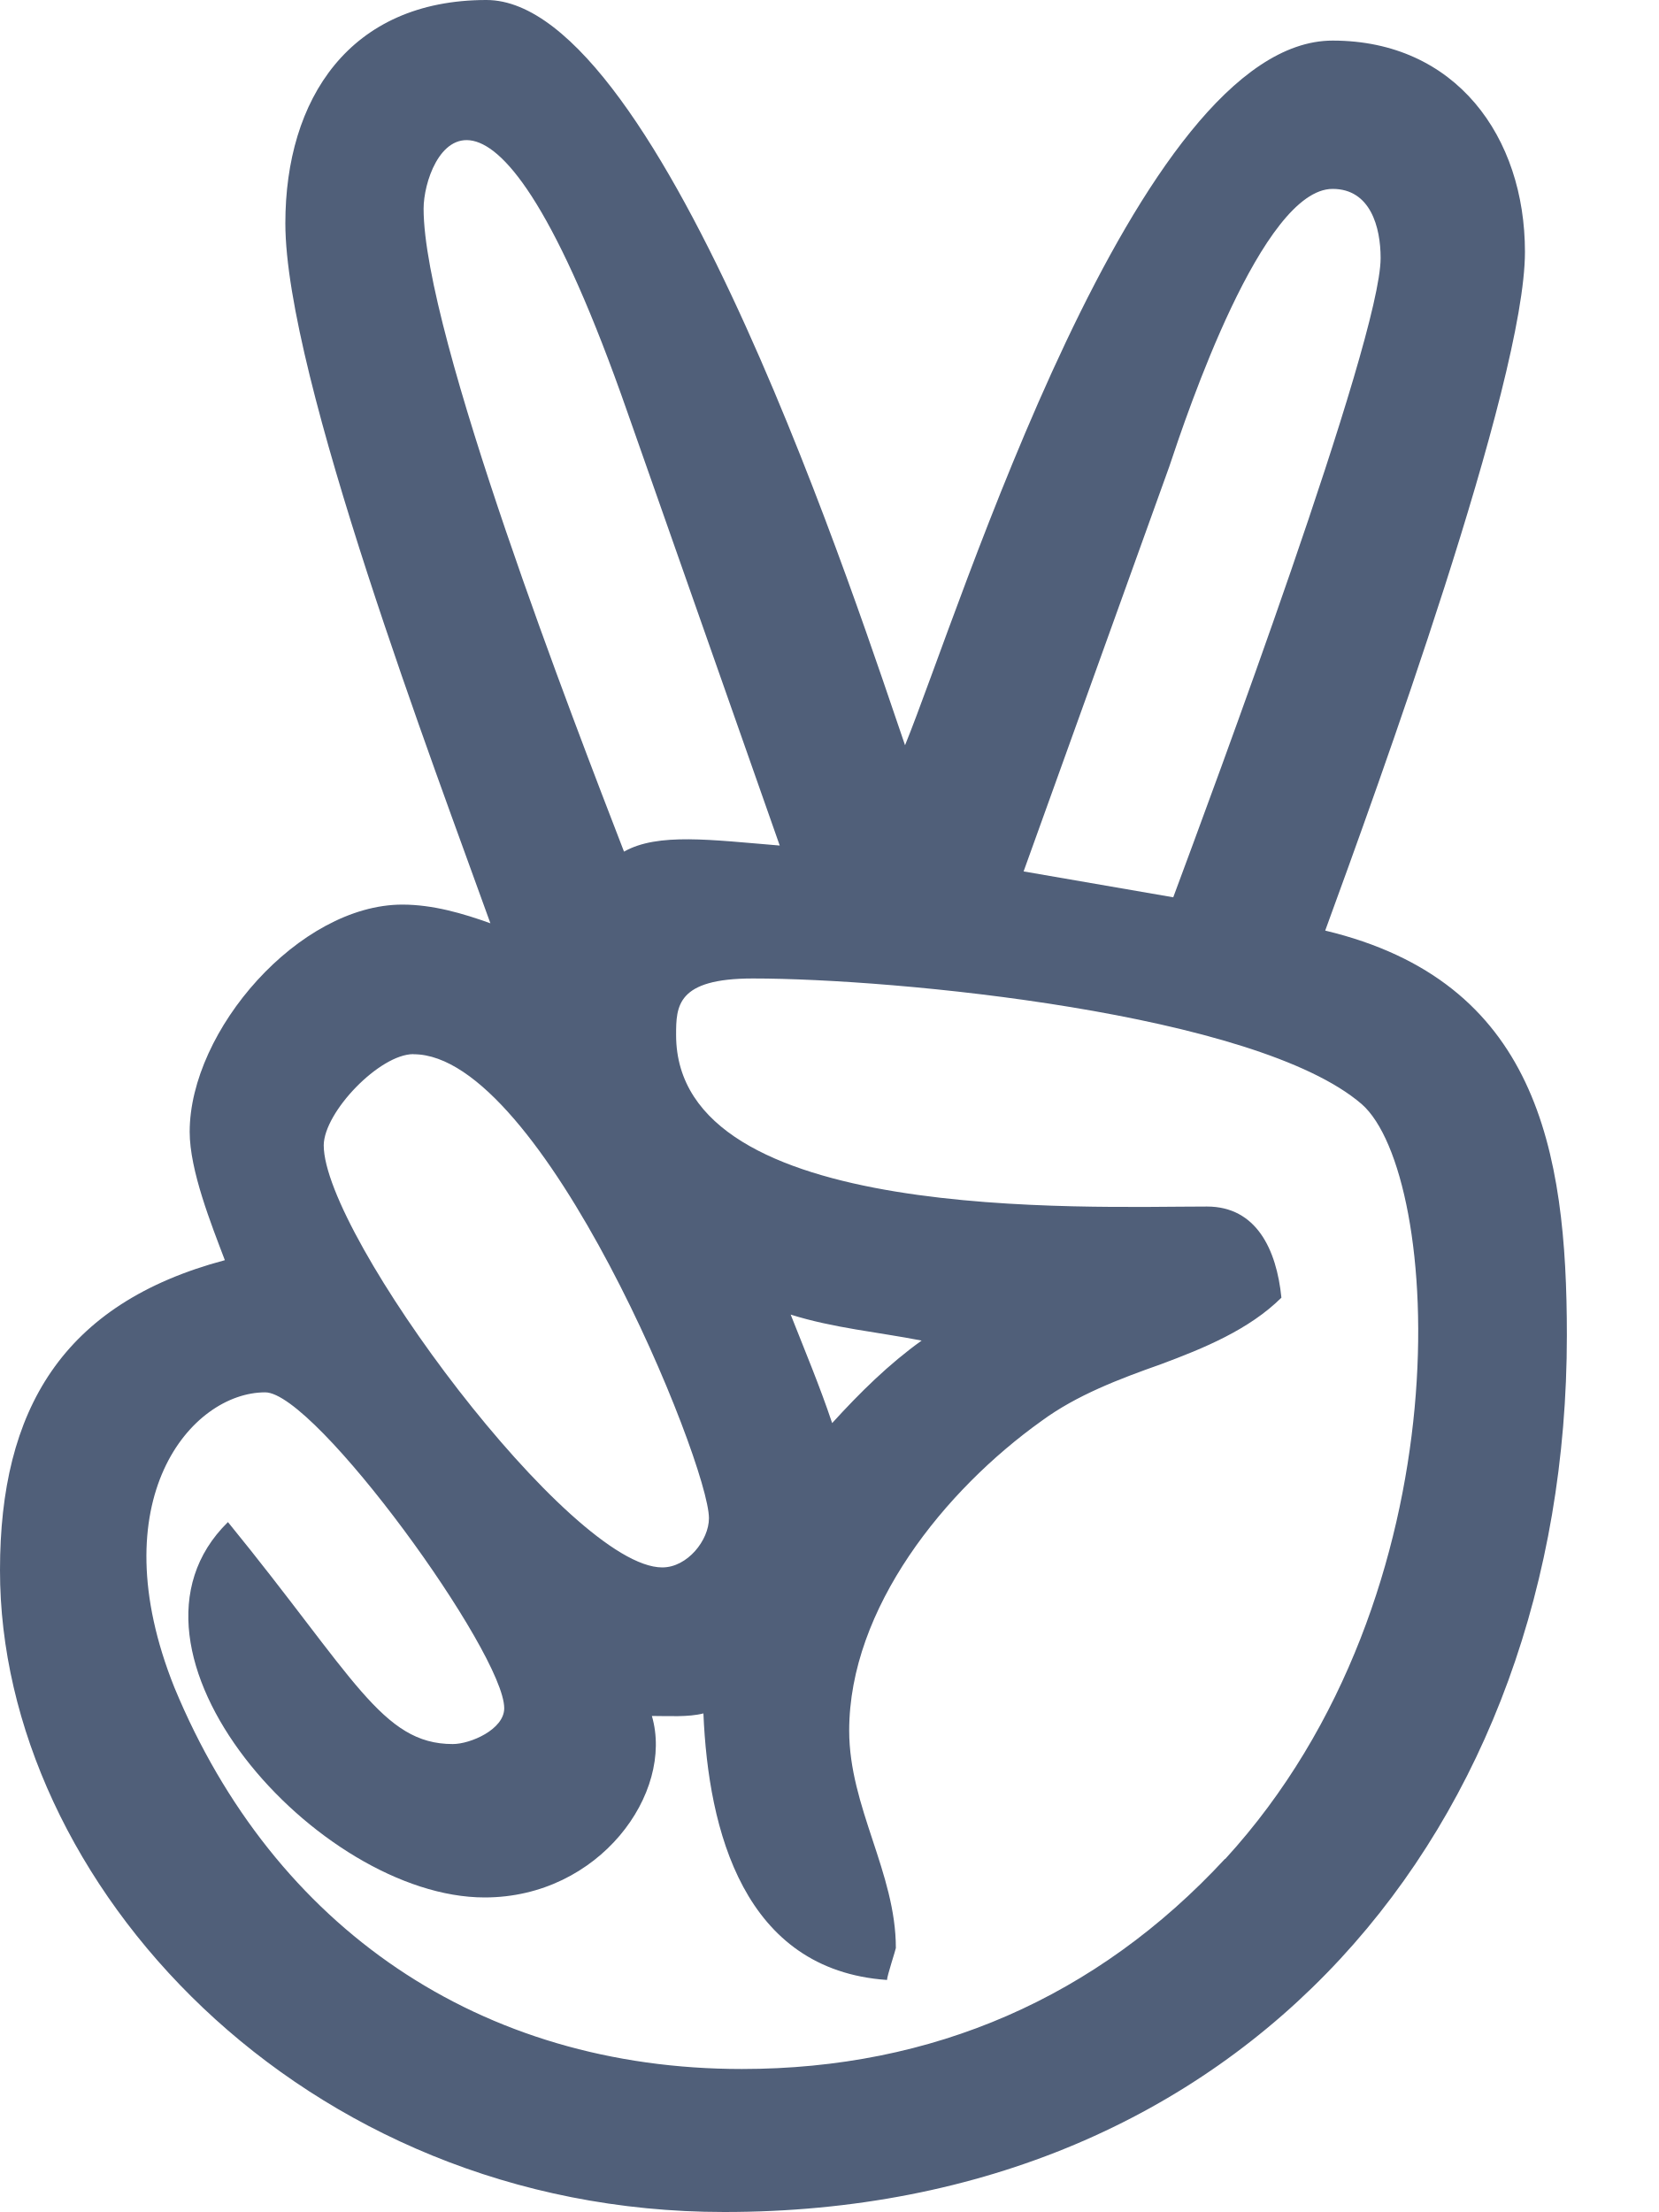
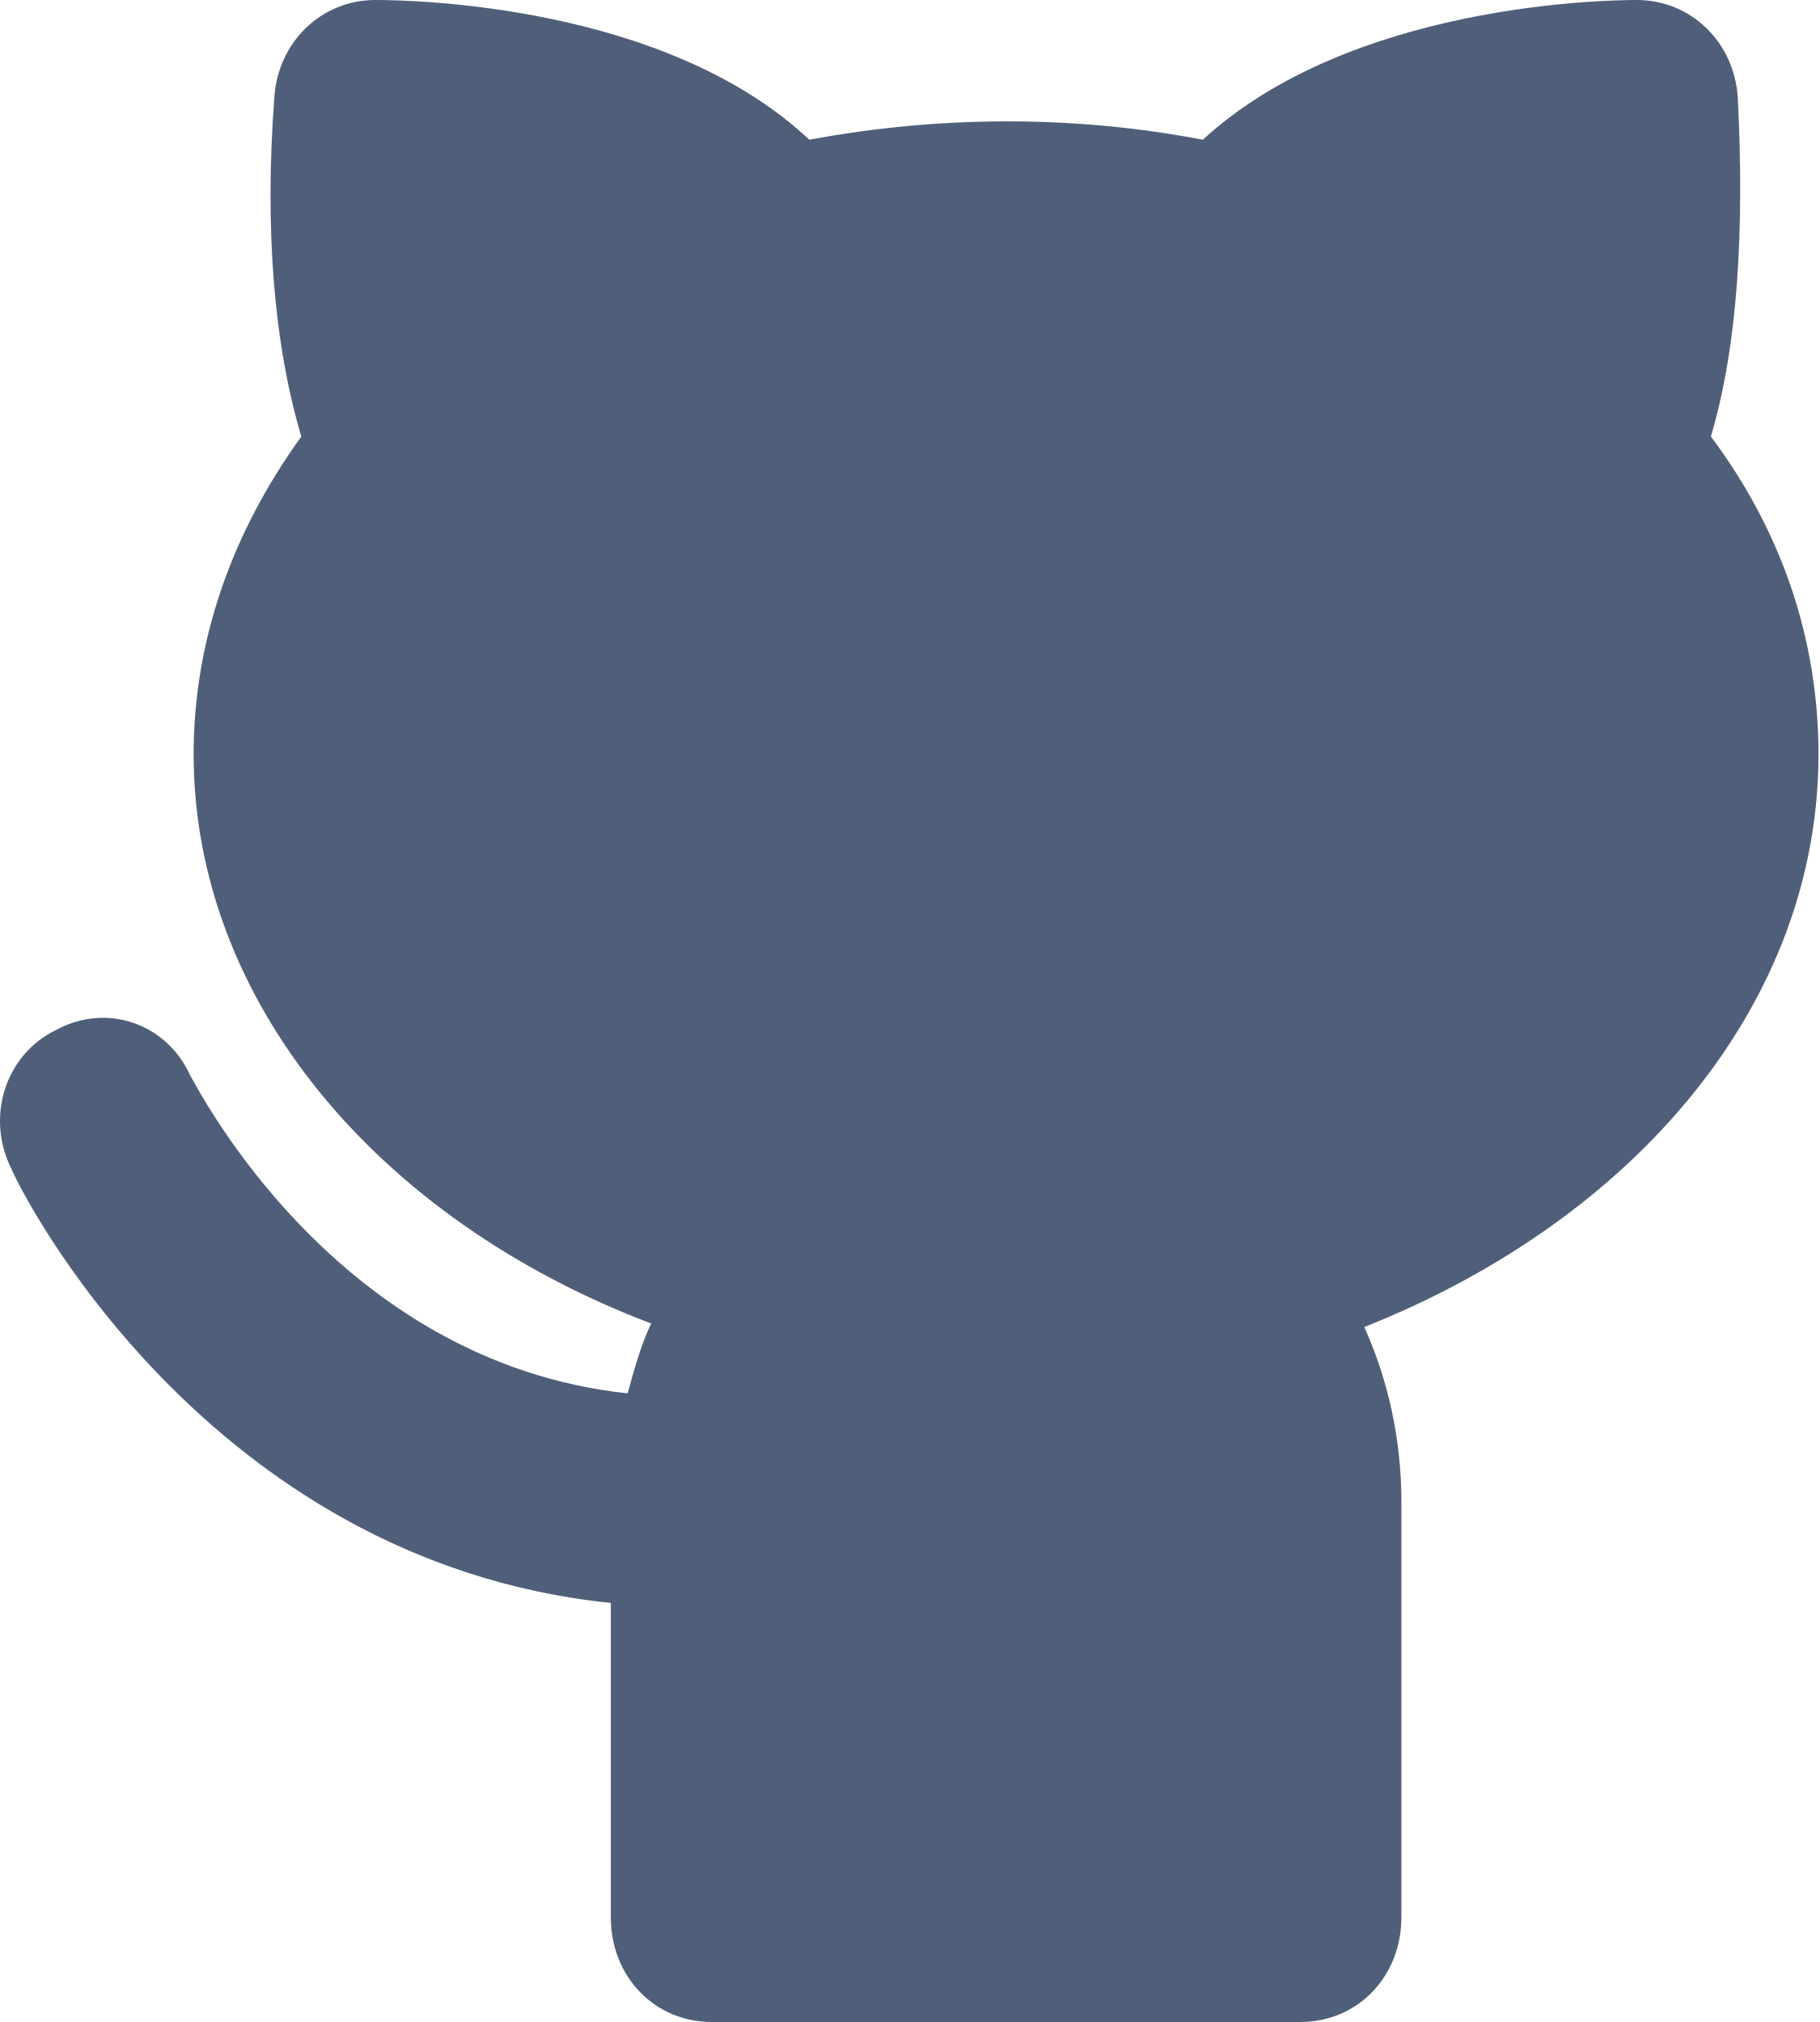
- <svg xmlns="http://www.w3.org/2000/svg" width="15" height="20" viewBox="0 0 15 20" fill="none">
-   <path d="M6.548 20C11.244 20 14.167 16.539 14.167 12.074C14.167 10.391 13.893 8.871 11.982 8.414C12.447 7.141 13.788 3.458 13.788 2.277C13.788 1.238 13.163 0.367 12.049 0.367C10.273 0.367 8.682 5.512 8.183 6.738C7.798 5.625 5.991 0 4.398 0C3.161 0 2.58 0.894 2.58 2.019C2.58 3.398 3.941 6.973 4.434 8.348C4.184 8.258 3.913 8.179 3.638 8.179C2.706 8.179 1.715 9.316 1.715 10.234C1.715 10.582 1.91 11.07 2.033 11.394C0.565 11.785 4.77463e-06 12.746 4.77463e-06 14.195C-0.004 17.015 2.719 20 6.548 20ZM10.572 4.219C10.732 3.738 11.412 1.708 12.049 1.708C12.392 1.708 12.483 2.055 12.483 2.333C12.483 3.078 10.947 7.2 10.608 8.113L9.255 7.879L10.572 4.219ZM3.83 1.887V1.887C3.83 1.422 4.408 0.102 5.673 3.727L7.05 7.645C6.429 7.594 5.948 7.527 5.642 7.7C5.208 6.575 3.83 3.024 3.83 1.887ZM3.738 9.531L3.739 9.532C4.905 9.532 6.41 13.227 6.41 13.727C6.41 13.926 6.215 14.172 5.988 14.172C5.156 14.172 2.927 11.168 2.927 10.355C2.93 10.054 3.432 9.531 3.738 9.531ZM2.398 12.589C2.852 12.589 4.559 14.945 4.559 15.445C4.559 15.637 4.253 15.769 4.094 15.769C3.453 15.769 3.203 15.163 2.061 13.762C0.878 14.922 2.877 17.156 4.382 17.156C5.42 17.156 6.097 16.211 5.894 15.515C6.042 15.515 6.224 15.527 6.36 15.492C6.404 16.55 6.723 17.812 8.02 17.902C8.02 17.867 8.1 17.624 8.1 17.613C8.1 16.933 7.678 16.339 7.678 15.648C7.678 14.542 8.542 13.472 9.418 12.847C9.736 12.613 10.123 12.467 10.496 12.335C10.883 12.191 11.293 12.023 11.586 11.733C11.542 11.296 11.359 10.909 10.913 10.909C9.811 10.909 6.113 11.066 6.113 9.358C6.113 9.097 6.118 8.847 6.807 8.847C8.093 8.847 11.357 9.159 12.312 9.983C13.032 10.613 13.279 14.405 11.078 16.808L11.075 16.808C9.917 18.058 8.436 18.707 6.708 18.707C4.344 18.707 2.477 17.433 1.577 15.258C0.897 13.562 1.729 12.589 2.398 12.589ZM7.149 11.886C7.537 12.008 7.934 12.043 8.333 12.121C8.038 12.332 7.776 12.59 7.524 12.867C7.413 12.535 7.277 12.211 7.149 11.886Z" fill="#505F79" />
+ <svg xmlns="http://www.w3.org/2000/svg" width="18" height="20" viewBox="0 0 18 20" fill="none">
+   <path d="M17.985 7.461C17.985 6.321 17.619 5.25 16.921 4.318C17.187 3.42 17.253 2.28 17.187 0.967C17.153 0.415 16.721 0 16.189 0C15.889 0 13.36 0.035 11.896 1.382C10.632 1.14 9.301 1.14 8.004 1.382C6.573 0.035 4.044 0 3.712 0C3.179 0 2.747 0.415 2.713 0.967C2.614 2.28 2.713 3.42 2.98 4.318C2.281 5.285 1.915 6.356 1.915 7.461C1.915 9.879 3.712 12.055 6.44 13.091C6.34 13.299 6.274 13.541 6.207 13.782C3.312 13.472 1.948 10.743 1.882 10.639C1.649 10.121 1.05 9.914 0.551 10.19C0.052 10.432 -0.148 11.053 0.118 11.572C0.185 11.744 2.015 15.44 6.041 15.855V18.964C6.041 19.551 6.473 20 7.039 20H12.861C13.427 20 13.86 19.551 13.86 18.964V14.853C13.86 14.231 13.726 13.644 13.493 13.126C16.189 12.055 17.985 9.914 17.985 7.461Z" fill="#505F79" />
</svg>
